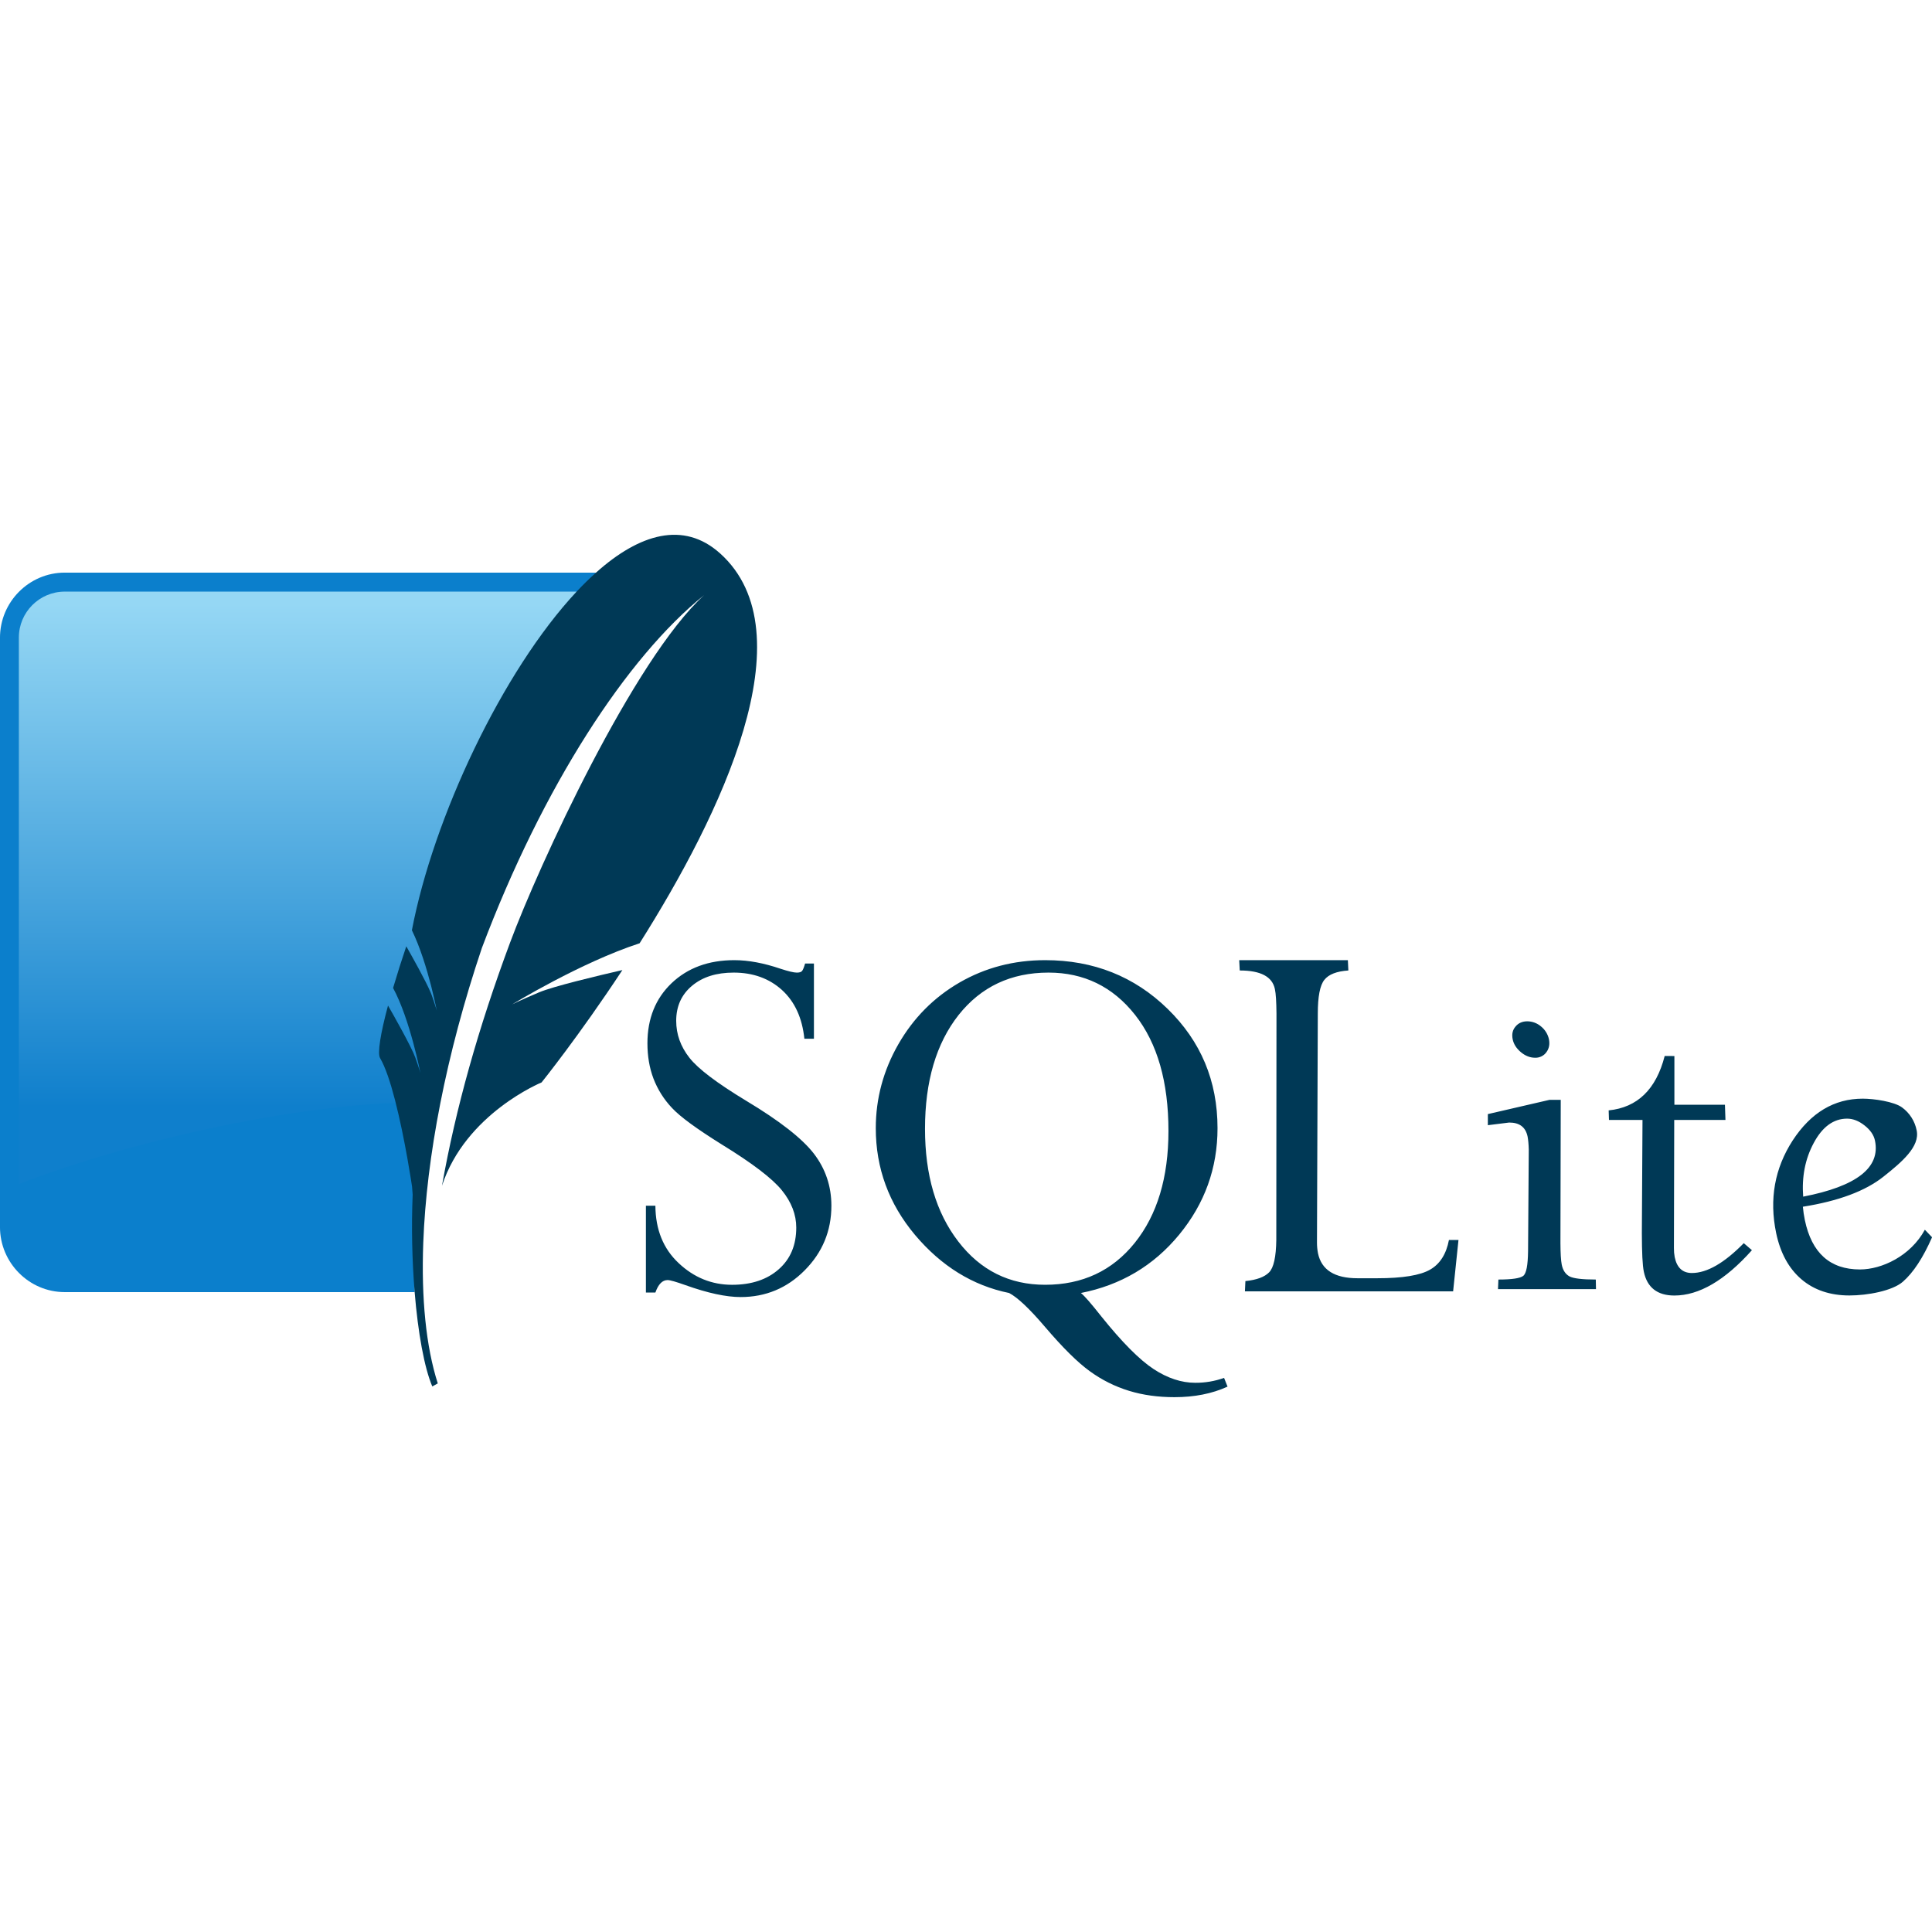
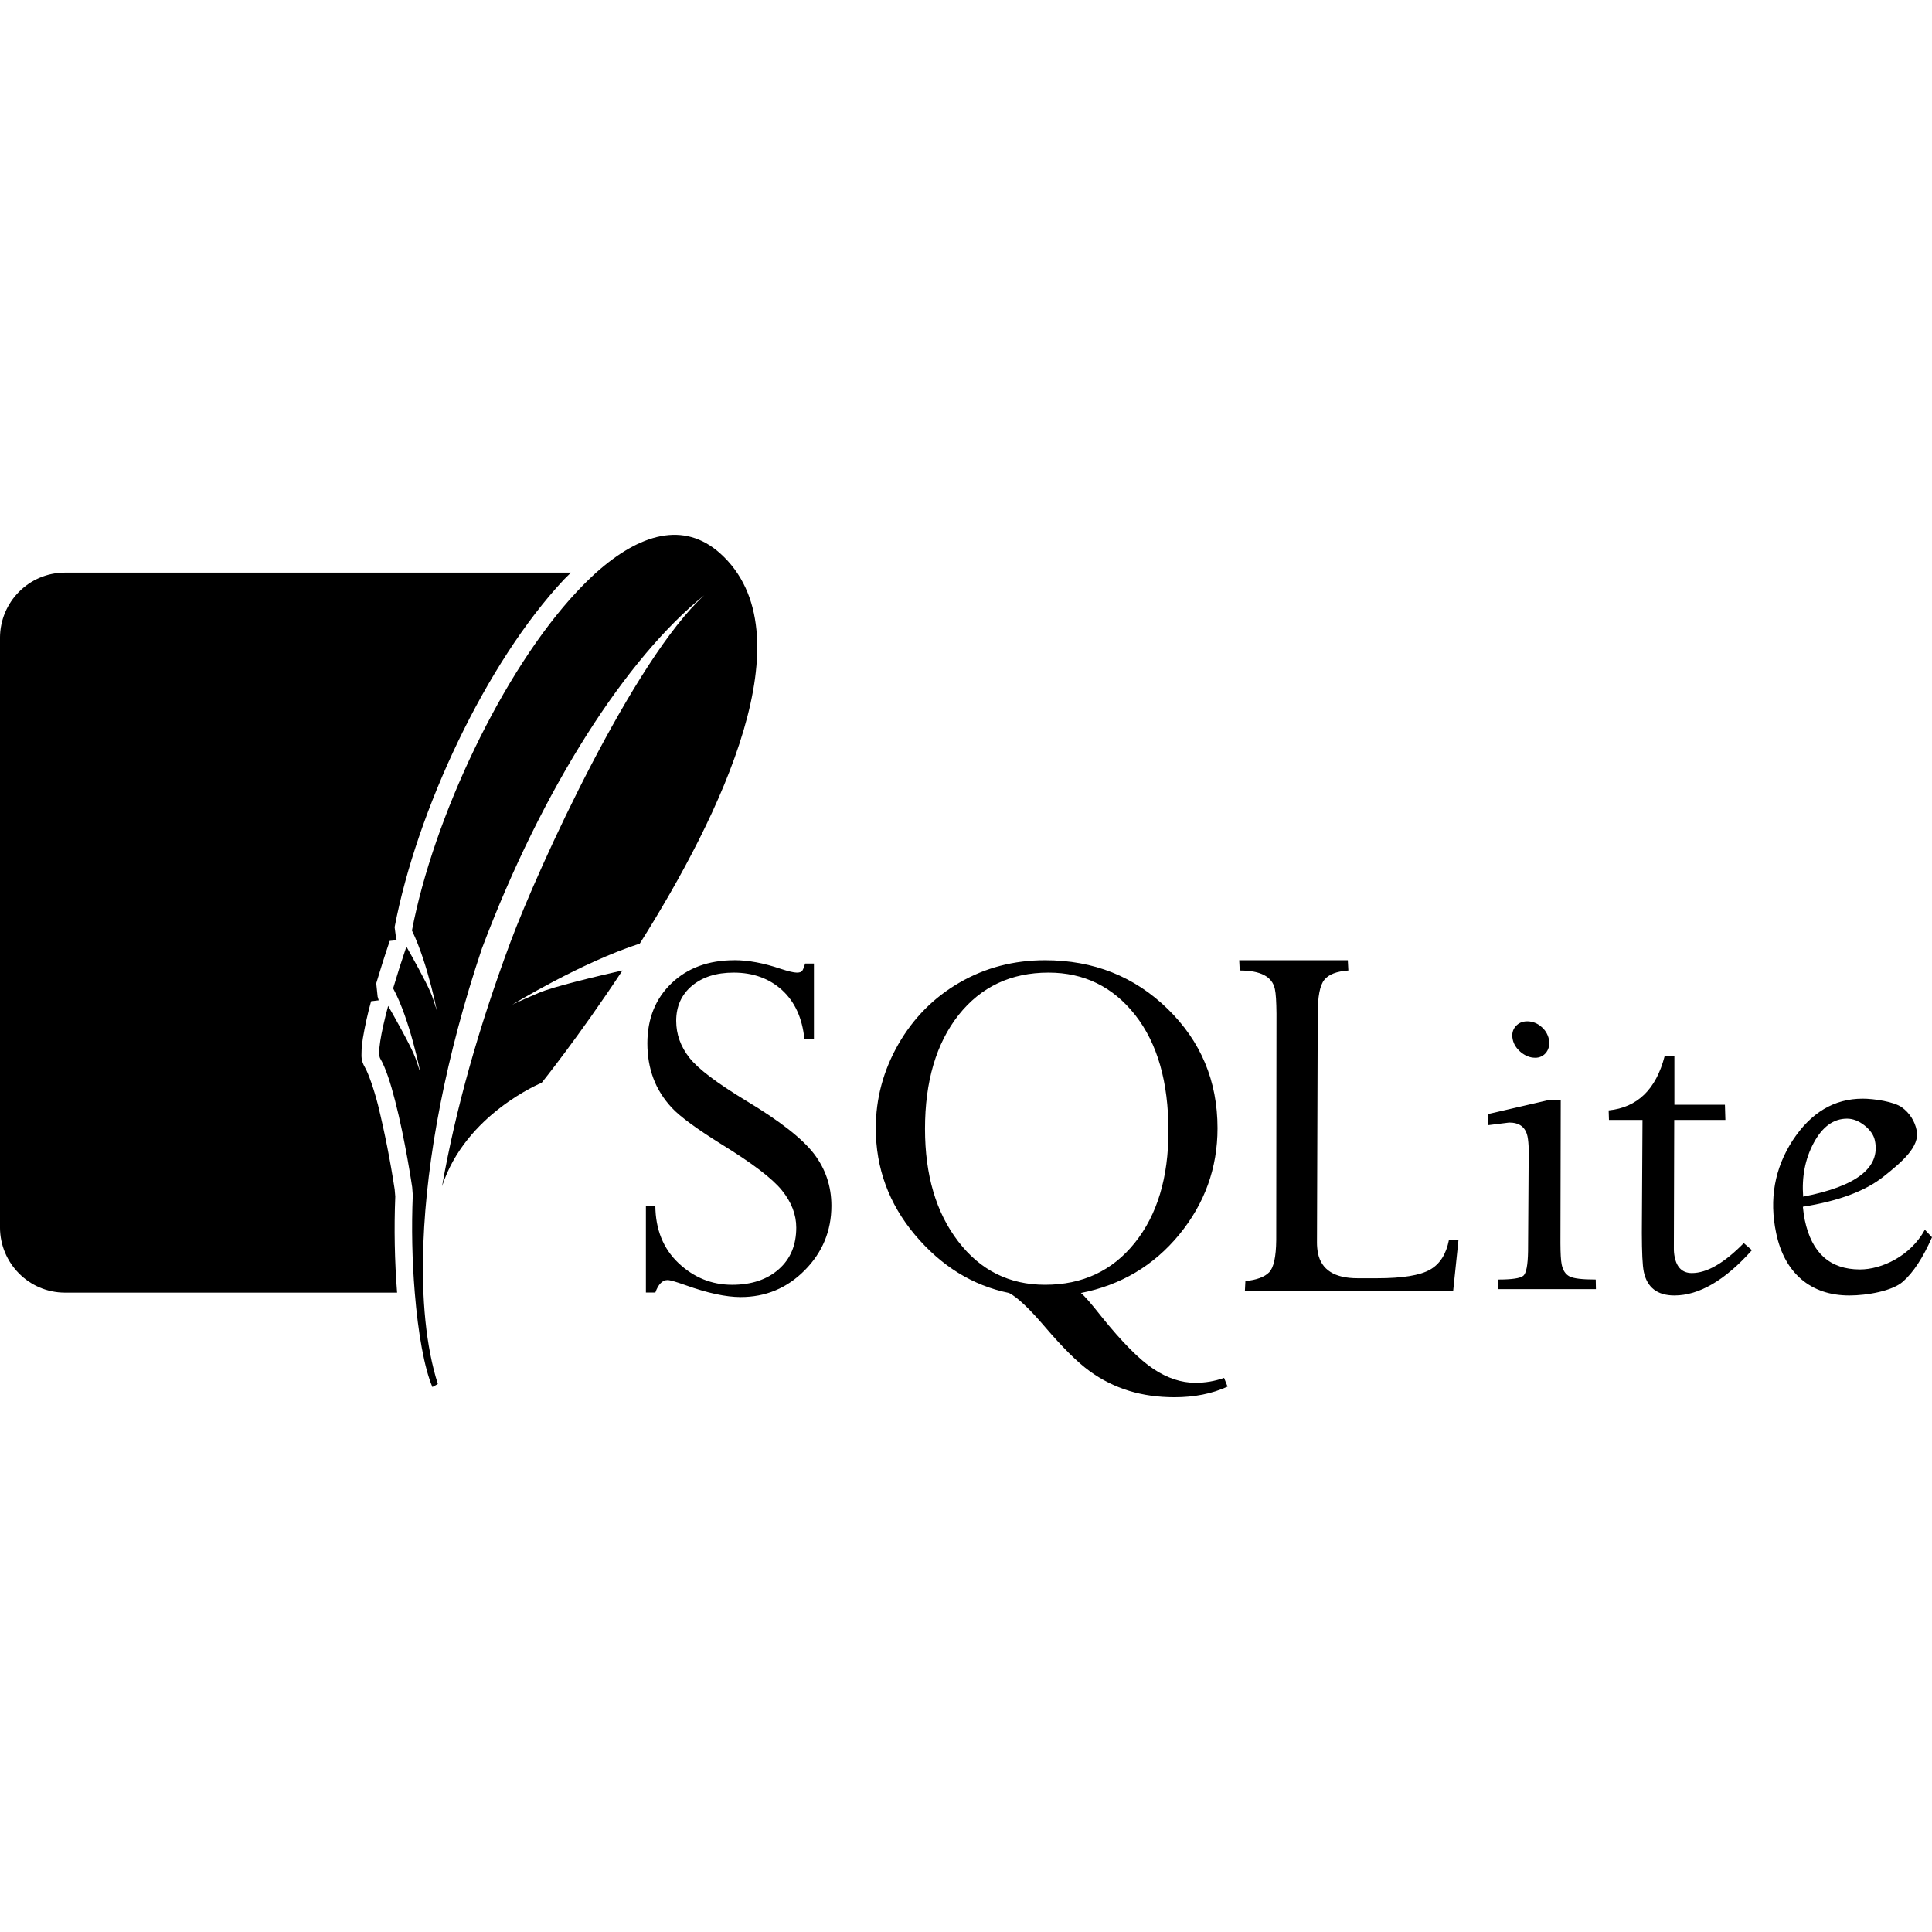
<svg xmlns="http://www.w3.org/2000/svg" viewBox="0 0 128 128">
-   <defs>
-     <linearGradient id="sqlite-original-wordmark-a" x1="-15.615" x2="-6.741" y1="-9.108" y2="-9.108" gradientTransform="matrix(0 4.0868 -4.0632 0 -14.448 103.81)" gradientUnits="userSpaceOnUse">
-       <stop stop-color="#95d7f4" offset="0" />
-       <stop stop-color="#0f7fcc" offset=".92" />
-       <stop stop-color="#0f7fcc" offset="1" />
-     </linearGradient>
-   </defs>
-   <path d="M48.648 63.613c-1.703 0-3.09.512-4.156 1.527-1.063 1.016-1.598 2.348-1.598 3.98 0 .845.129 1.618.395 2.325a5.894 5.894 0 001.23 1.957c.55.594 1.656 1.395 3.3 2.422 2.024 1.242 3.345 2.25 3.981 3.035s.954 1.61.954 2.469c0 1.148-.375 2.07-1.153 2.758-.773.687-1.808 1.035-3.097 1.035-1.352 0-2.532-.484-3.543-1.438-1.016-.953-1.528-2.214-1.54-3.8h-.628v5.75h.628c.192-.547.461-.825.809-.825.168 0 .559.114 1.172.332 1.488.532 2.707.793 3.668.793 1.652 0 3.07-.586 4.242-1.77 1.176-1.183 1.77-2.612 1.77-4.28 0-1.293-.391-2.446-1.157-3.446-.773-1.004-2.265-2.175-4.5-3.515-1.921-1.164-3.171-2.106-3.75-2.844s-.875-1.55-.875-2.445c0-.973.356-1.746 1.055-2.328.695-.579 1.606-.868 2.754-.868 1.281 0 2.356.387 3.203 1.157.848.777 1.336 1.847 1.48 3.226h.633v-4.984h-.585c-.075.258-.141.418-.2.492-.062.074-.172.11-.347.11-.2 0-.563-.087-1.078-.255-1.106-.375-2.125-.57-3.067-.57zm20.598 0c-2.078 0-3.965.496-5.672 1.48-1.707.989-3.058 2.352-4.058 4.094-.993 1.739-1.493 3.59-1.493 5.559 0 2.644.864 5.004 2.598 7.07 1.742 2.067 3.82 3.356 6.234 3.848.555.289 1.348 1.035 2.383 2.25 1.16 1.36 2.149 2.344 2.961 2.93a8.746 8.746 0 002.61 1.304c.921.282 1.921.418 3.003.418 1.309 0 2.485-.226 3.516-.699l-.23-.578a5.566 5.566 0 01-1.915.324c-.91 0-1.835-.305-2.761-.914s-2.086-1.773-3.461-3.488c-.649-.824-1.098-1.344-1.348-1.547 2.64-.52 4.817-1.805 6.512-3.867s2.539-4.414 2.539-7.051c0-3.133-1.106-5.762-3.305-7.906-2.199-2.145-4.906-3.227-8.113-3.227zm12.855 0l.035.684c1.383 0 2.156.406 2.328 1.23.067.297.098.844.106 1.625l-.012 15c-.016 1.121-.172 1.836-.477 2.145-.304.308-.824.503-1.57.578l-.031.68h13.793l.355-3.403h-.632c-.176.926-.59 1.59-1.25 1.965-.657.379-1.82.57-3.5.57h-1.309c-1.512 0-2.387-.55-2.617-1.656a3.677 3.677 0 01-.067-.715l.055-15.164c0-1.117.14-1.867.434-2.234.289-.367.824-.57 1.59-.621l-.032-.684zm-12.633.824c2.34 0 4.258.93 5.734 2.801 1.48 1.879 2.211 4.445 2.211 7.695 0 3.082-.742 5.551-2.23 7.407-1.489 1.855-3.473 2.78-5.938 2.78-2.367 0-4.285-.952-5.758-2.87-1.472-1.914-2.203-4.399-2.203-7.461 0-3.14.739-5.656 2.223-7.54 1.485-1.874 3.473-2.812 5.961-2.812zm31.723 3.227c-.332 0-.594.117-.781.344-.2.23-.258.507-.192.843.067.332.254.614.547.86.285.238.602.367.938.367a.884.884 0 00.75-.367c.18-.246.234-.528.168-.86a1.497 1.497 0 00-.52-.843 1.415 1.415 0 00-.91-.344zm9.098 2.3c-.567 2.212-1.809 3.41-3.711 3.602l.02.633h2.222l-.043 7.496c.004 1.281.04 2.133.133 2.567.219 1.039.894 1.57 2.023 1.57 1.633 0 3.348-1 5.137-3.004l-.54-.465c-1.292 1.316-2.437 1.977-3.437 1.977-.617 0-.996-.352-1.14-1.055a3.007 3.007 0 01-.051-.602l.02-8.484h3.394l-.035-1.008h-3.348v-3.226zm13.125 2.825c-1.899 0-3.442.93-4.645 2.77-1.191 1.843-1.562 3.886-1.094 6.136.278 1.316.829 2.336 1.672 3.059.84.718 1.91 1.074 3.184 1.074 1.187 0 2.84-.301 3.539-.91.695-.606 1.34-1.594 1.934-2.946l-.477-.5c-.95 1.75-2.86 2.633-4.3 2.633-1.985 0-3.196-1.094-3.65-3.265a7.612 7.612 0 01-.132-.891c2.36-.375 4.145-1.04 5.348-2 1.21-.961 2.418-1.984 2.191-3.059a2.469 2.469 0 00-.973-1.523c-.515-.379-1.851-.578-2.597-.578zm-20.75.078l-4.09.945v.735l1.414-.176c.688 0 1.09.308 1.219.93.039.21.07.5.078.867l-.047 6.73c-.012.926-.113 1.469-.32 1.633-.207.16-.754.242-1.645.242l-.027.637h6.492l-.012-.637c-.898 0-1.484-.07-1.746-.21-.254-.141-.433-.391-.511-.778-.055-.277-.082-.758-.086-1.422l.02-9.496zm19.71 1.246c.395 0 .778.152 1.16.453.384.3.614.64.688 1.004.371 1.785-1.207 3.023-4.757 3.711-.098-1.305.125-2.488.699-3.555.57-1.07 1.312-1.613 2.21-1.613z" fill="#003956" />
-   <path d="M39.492 37.938H4.289c-2.36 0-4.29 1.941-4.29 4.313v39.043c0 2.37 1.93 4.312 4.29 4.312h23.184c-.262-11.602 3.676-34.117 12.02-47.672z" fill="#0b7fcc" />
-   <path d="M38.207 39.195H4.289a3.048 3.048 0 00-3.04 3.055v36.195c7.685-2.965 19.212-5.528 27.185-5.406 1.605-8.43 6.312-24.942 9.773-33.849z" fill="url(#sqlite-original-wordmark-a)" />
-   <path d="M47.699 36.656c-2.41-2.16-5.332-1.293-8.207 1.277-.43.383-.86.805-1.285 1.258-4.926 5.262-9.5 15-10.918 22.441.55 1.125.984 2.566 1.27 3.668a40.633 40.633 0 01.382 1.656s-.047-.172-.226-.699l-.122-.348a1.81 1.81 0 00-.074-.183c-.32-.754-1.21-2.34-1.601-3.031a70.465 70.465 0 00-.875 2.761c1.125 2.078 1.812 5.645 1.812 5.645s-.055-.234-.34-1.035c-.254-.715-1.507-2.926-1.808-3.446-.508 1.891-.707 3.164-.528 3.477.356.602.696 1.637.993 2.79.668 2.585 1.128 5.73 1.128 5.73l.04.53a53.477 53.477 0 00.132 6.462c.22 2.691.64 5.004 1.168 6.246l.364-.2c-.782-2.44-1.098-5.64-.961-9.327.21-5.637 1.5-12.438 3.882-19.52 4.032-10.7 9.614-19.281 14.727-23.38-4.66 4.235-10.965 17.935-12.855 23.013-2.113 5.675-3.609 11.008-4.515 16.12 1.562-4.789 6.598-6.847 6.598-6.847s2.468-3.063 5.355-7.445c-1.727.398-4.57 1.078-5.52 1.476-1.406.594-1.78.797-1.78.797s4.546-2.781 8.44-4.047c5.364-8.492 11.208-20.559 5.325-25.84" fill="#003956" />
+   <path d="M48.648 63.617c-1.703 0-3.094.508-4.156 1.523s-1.602 2.348-1.602 3.98c0 .845.133 1.618.399 2.325.261.707.675 1.36 1.226 1.953.555.594 1.66 1.399 3.305 2.426 2.02 1.242 3.344 2.25 3.98 3.035s.954 1.61.954 2.469c0 1.148-.375 2.07-1.153 2.758-.773.687-1.808 1.035-3.097 1.035-1.352 0-2.532-.48-3.547-1.434-1.012-.957-1.524-2.218-1.54-3.804h-.624v5.75h.625c.195-.543.464-.825.808-.825.172 0 .563.114 1.176.333 1.488.535 2.707.792 3.668.792 1.652 0 3.066-.585 4.242-1.769 1.176-1.184 1.77-2.613 1.77-4.281 0-1.293-.391-2.446-1.157-3.446-.773-1.003-2.265-2.175-4.5-3.515-1.921-1.164-3.171-2.106-3.75-2.844s-.875-1.55-.875-2.445c0-.969.356-1.746 1.051-2.328.7-.578 1.61-.868 2.758-.868 1.281 0 2.356.387 3.203 1.157.848.777 1.336 1.847 1.48 3.226h.633v-4.984h-.585c-.075.258-.141.418-.2.492-.062.074-.172.11-.347.11-.203 0-.563-.086-1.078-.254-1.106-.375-2.125-.57-3.067-.57zm20.594 0c-2.078 0-3.96.492-5.668 1.48-1.707.985-3.059 2.348-4.059 4.09-.992 1.739-1.492 3.59-1.492 5.559 0 2.644.863 5.004 2.598 7.07 1.742 2.067 3.82 3.356 6.234 3.848.555.289 1.344 1.035 2.38 2.25 1.163 1.36 2.148 2.344 2.96 2.93a8.813 8.813 0 002.613 1.304c.922.282 1.922.422 3.004.422 1.309 0 2.485-.23 3.516-.703l-.23-.578a5.566 5.566 0 01-1.915.324c-.91 0-1.836-.3-2.761-.914-.926-.61-2.082-1.773-3.461-3.488-.649-.824-1.098-1.344-1.348-1.547 2.64-.52 4.816-1.805 6.512-3.867 1.691-2.063 2.539-4.414 2.539-7.051 0-3.133-1.106-5.762-3.305-7.906-2.2-2.145-4.906-3.223-8.117-3.223zm12.859 0l.035.68c1.38 0 2.156.406 2.328 1.23.067.297.098.844.106 1.625l-.016 15c-.012 1.121-.168 1.836-.473 2.145-.304.308-.824.504-1.57.578l-.035.68h13.797l.355-3.403h-.632c-.18.926-.59 1.59-1.25 1.965-.657.379-1.825.57-3.5.57h-1.309c-1.512 0-2.387-.554-2.617-1.656a3.677 3.677 0 01-.067-.715l.051-15.164c0-1.117.14-1.867.434-2.234.293-.367.824-.567 1.594-.621l-.036-.68zm-12.633.82c2.34 0 4.258.93 5.734 2.801 1.48 1.879 2.211 4.445 2.211 7.695 0 3.082-.742 5.551-2.23 7.407-1.489 1.859-3.473 2.78-5.942 2.78-2.367 0-4.285-.952-5.754-2.87-1.472-1.914-2.203-4.399-2.203-7.461 0-3.14.739-5.656 2.223-7.54 1.484-1.874 3.473-2.812 5.961-2.812zm31.723 3.227c-.336 0-.594.117-.785.344-.195.23-.254.504-.188.843.067.329.25.614.543.86.29.238.606.367.942.367a.89.89 0 00.75-.367c.175-.246.23-.531.164-.86a1.464 1.464 0 00-.52-.843 1.405 1.405 0 00-.906-.344zm9.098 2.3c-.57 2.212-1.813 3.41-3.711 3.602l.02.633h2.222l-.043 7.492c.004 1.286.04 2.137.129 2.57.219 1.04.898 1.567 2.027 1.567 1.633 0 3.348-.996 5.137-3l-.54-.469c-1.296 1.32-2.437 1.985-3.44 1.985-.614 0-.993-.356-1.137-1.059a2.723 2.723 0 01-.055-.601l.024-8.485h3.39l-.031-1.008h-3.348v-3.226zm13.12 2.825c-1.898 0-3.437.93-4.644 2.77-1.191 1.843-1.562 3.886-1.09 6.132.274 1.32.829 2.34 1.668 3.063.844.718 1.91 1.074 3.184 1.074 1.188 0 2.844-.3 3.54-.91.694-.606 1.339-1.594 1.933-2.946l-.473-.5c-.95 1.75-2.863 2.633-4.3 2.633-1.985 0-3.196-1.09-3.653-3.265a8.562 8.562 0 01-.129-.891c2.36-.375 4.145-1.04 5.348-2 1.207-.96 2.418-1.984 2.191-3.059a2.474 2.474 0 00-.976-1.523c-.516-.379-1.852-.578-2.598-.578zm-20.745.078l-4.09.945v.735l1.414-.176c.684 0 1.086.309 1.215.93.043.21.07.5.078.867l-.043 6.73c-.016.926-.117 1.47-.324 1.633-.203.16-.754.242-1.645.242l-.023.637h6.488l-.012-.637c-.898 0-1.484-.07-1.742-.21-.258-.137-.433-.391-.512-.778-.058-.277-.082-.758-.085-1.422l.02-9.496zm19.707 1.246c.394 0 .781.152 1.164.453.379.305.61.64.683 1.004.371 1.785-1.203 3.024-4.754 3.711-.097-1.305.125-2.488.696-3.555.57-1.07 1.312-1.613 2.21-1.613zM11.512 76.5c-.004.047-.004.063-.008.09.004.11.008.223.008.332.004-.074.004-.11.004-.192l-.004-.23z" />
+   <path d="M47.711 36.66c-2.414-2.164-5.328-1.297-8.215 1.277-.441.403-.867.82-1.277 1.262-4.93 5.262-9.504 15.008-10.926 22.449.55 1.133.984 2.574 1.27 3.676.144.543.273 1.097.386 1.652 0 0-.047-.168-.226-.7l-.118-.339a2.08 2.08 0 00-.078-.187c-.32-.754-1.21-2.344-1.601-3.036a73.176 73.176 0 00-.88 2.766c1.13 2.082 1.817 5.648 1.817 5.648s-.058-.234-.344-1.039c-.25-.715-1.504-2.93-1.804-3.445-.508 1.89-.707 3.168-.528 3.477.356.601.692 1.64.985 2.789.672 2.59 1.136 5.742 1.136 5.742l.04.523a52.499 52.499 0 00.132 6.465c.219 2.7.637 5.012 1.168 6.254l.36-.2c-.778-2.44-1.098-5.644-.957-9.331.21-5.64 1.5-12.445 3.882-19.535 4.032-10.703 9.618-19.293 14.73-23.395-4.66 4.234-10.969 17.949-12.859 23.023-2.113 5.687-3.613 11.02-4.515 16.133 1.558-4.793 6.598-6.852 6.598-6.852s2.468-3.066 5.355-7.445c-1.727.394-4.57 1.074-5.52 1.476-1.402.594-1.78.793-1.78.793s4.546-2.785 8.445-4.046c5.363-8.5 11.207-20.574 5.324-25.855M4.289 37.937c-2.367.008-4.281 1.937-4.29 4.316v39.074c.009 2.38 1.927 4.305 4.29 4.313h22.02a54.131 54.131 0 01-.121-6.367c-.016-.149-.028-.333-.04-.473a64.917 64.917 0 00-1.105-5.594c-.285-1.105-.644-2.113-.863-2.484-.27-.465-.23-.73-.227-1.02 0-.281.036-.574.086-.906.14-.828.32-1.648.547-2.461l.508-.062c-.04-.083-.031-.157-.074-.231l-.094-.894c.281-.942.578-1.88.895-2.81l.464-.046c-.015-.035-.023-.09-.043-.125l-.097-.742c1.472-7.715 6.047-17.512 11.219-23.031.156-.164.312-.3.465-.457z" />
</svg>
